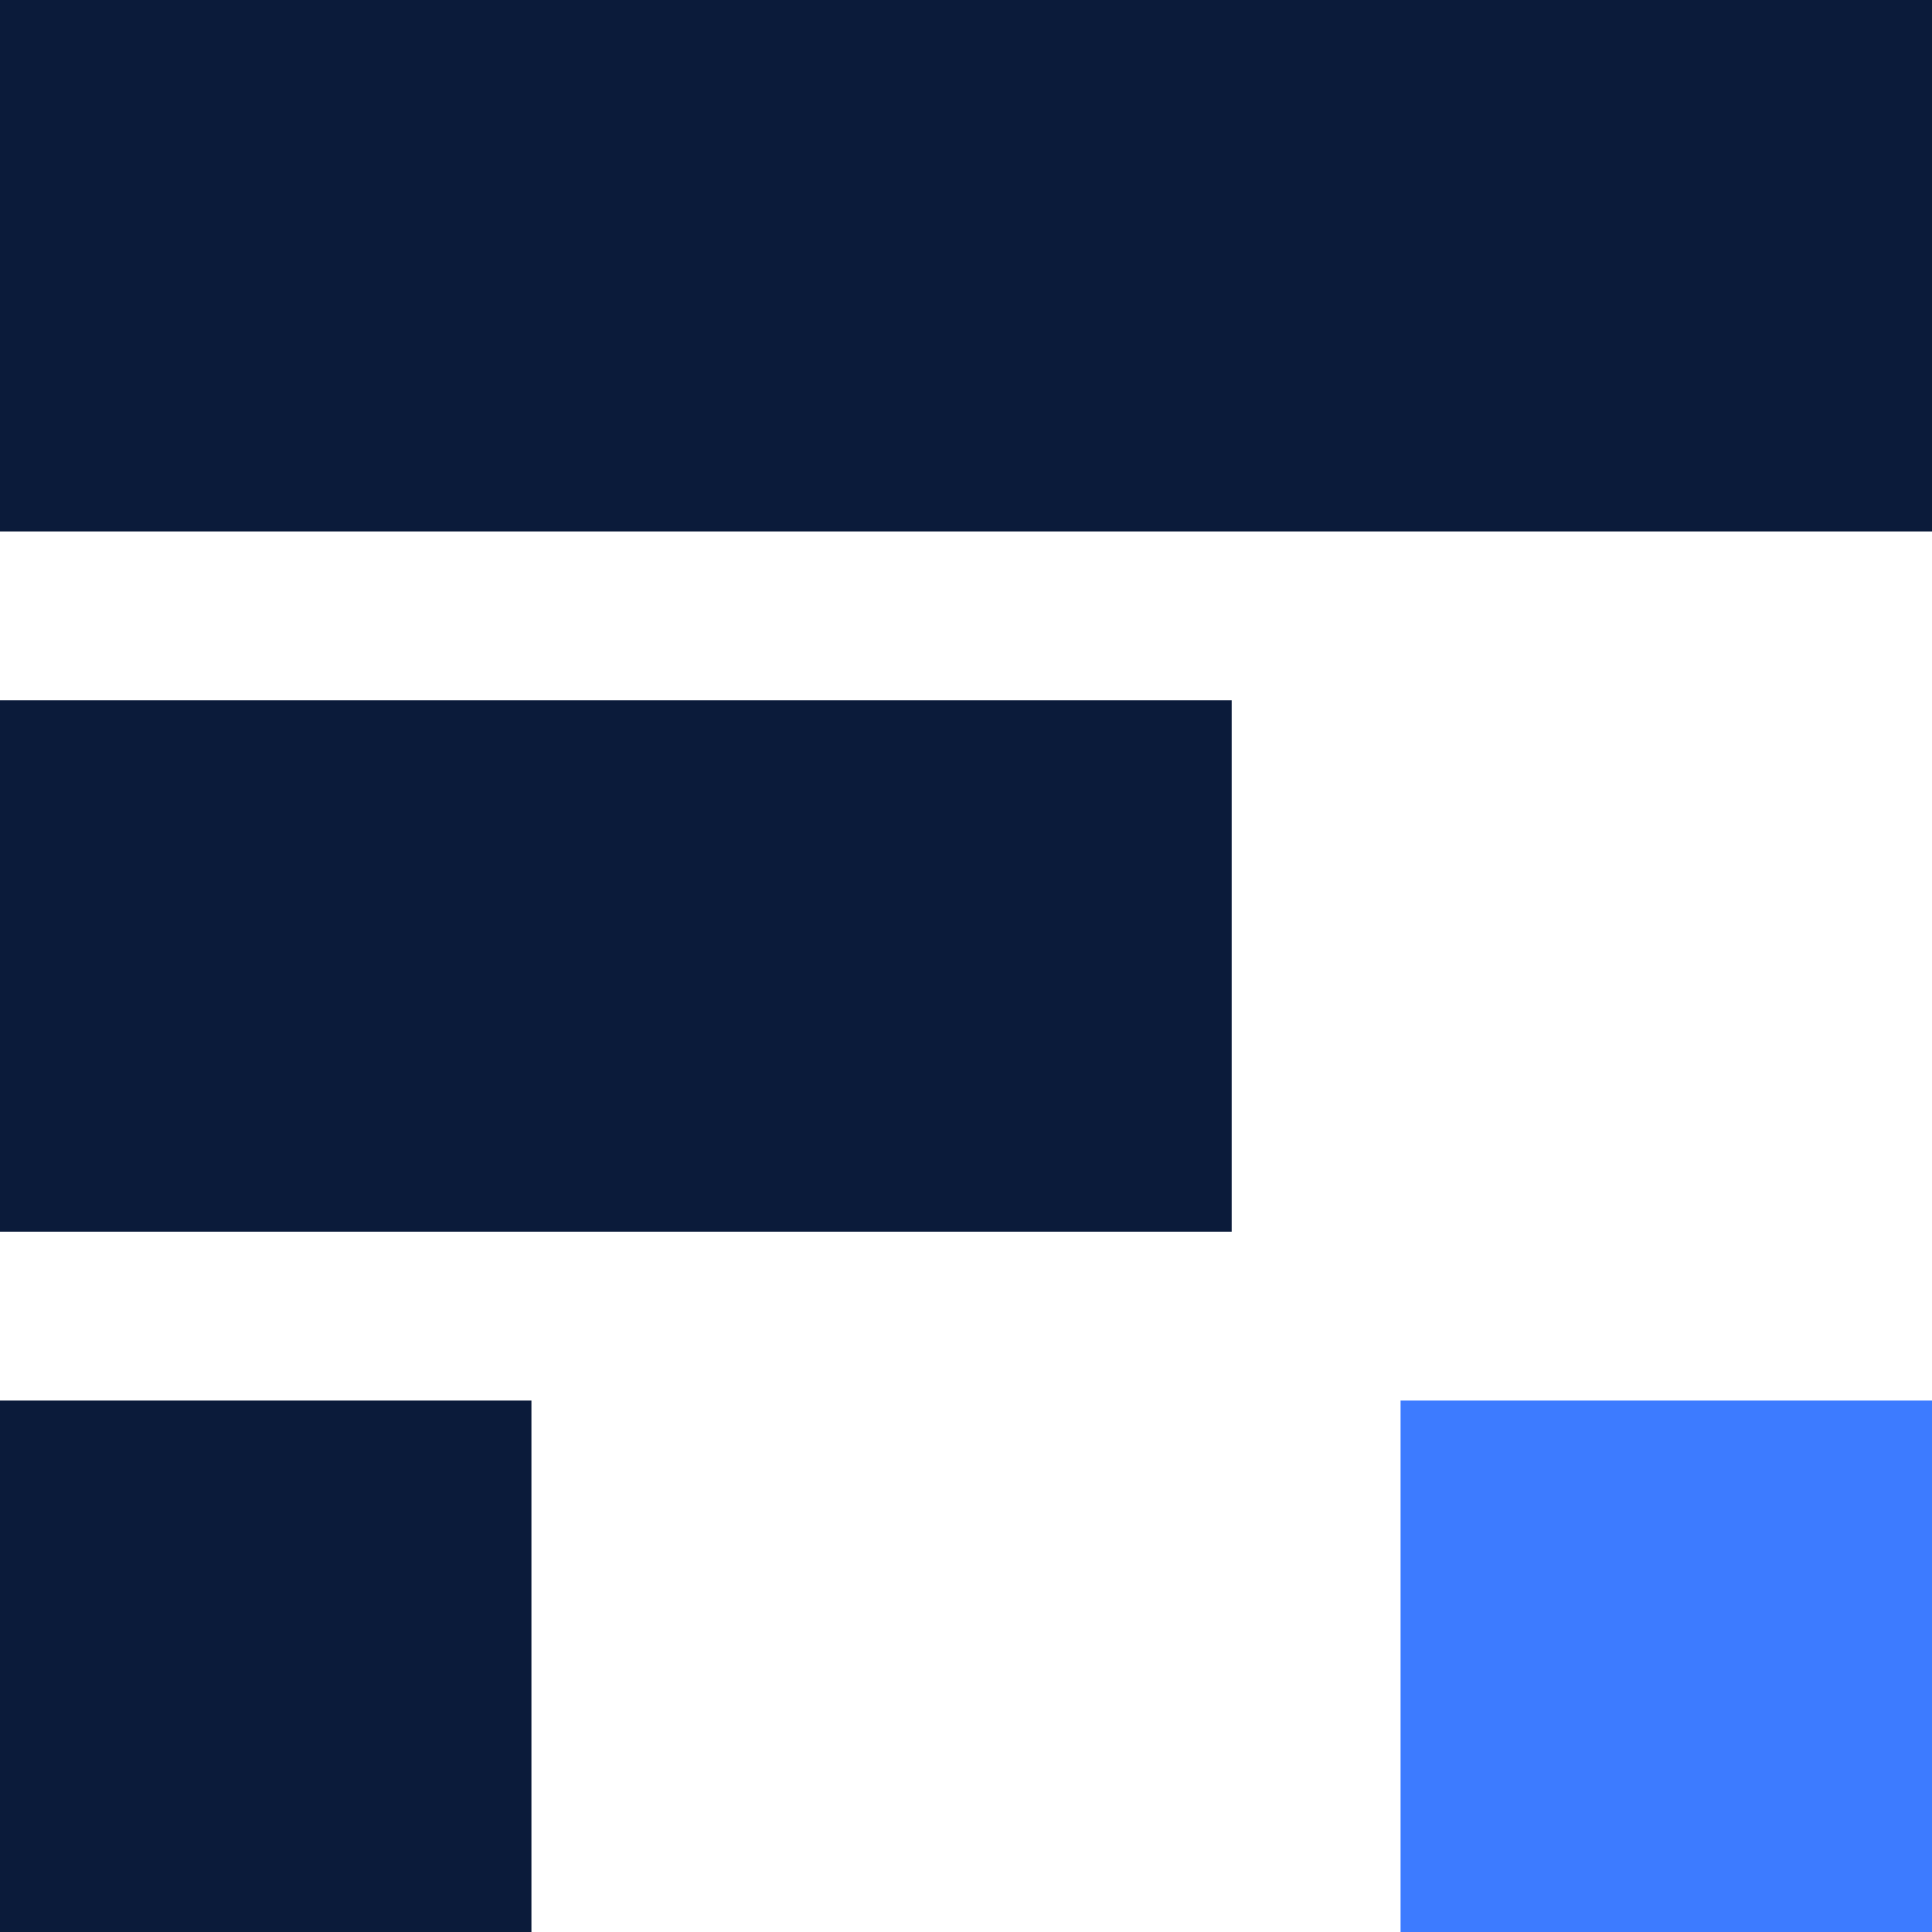
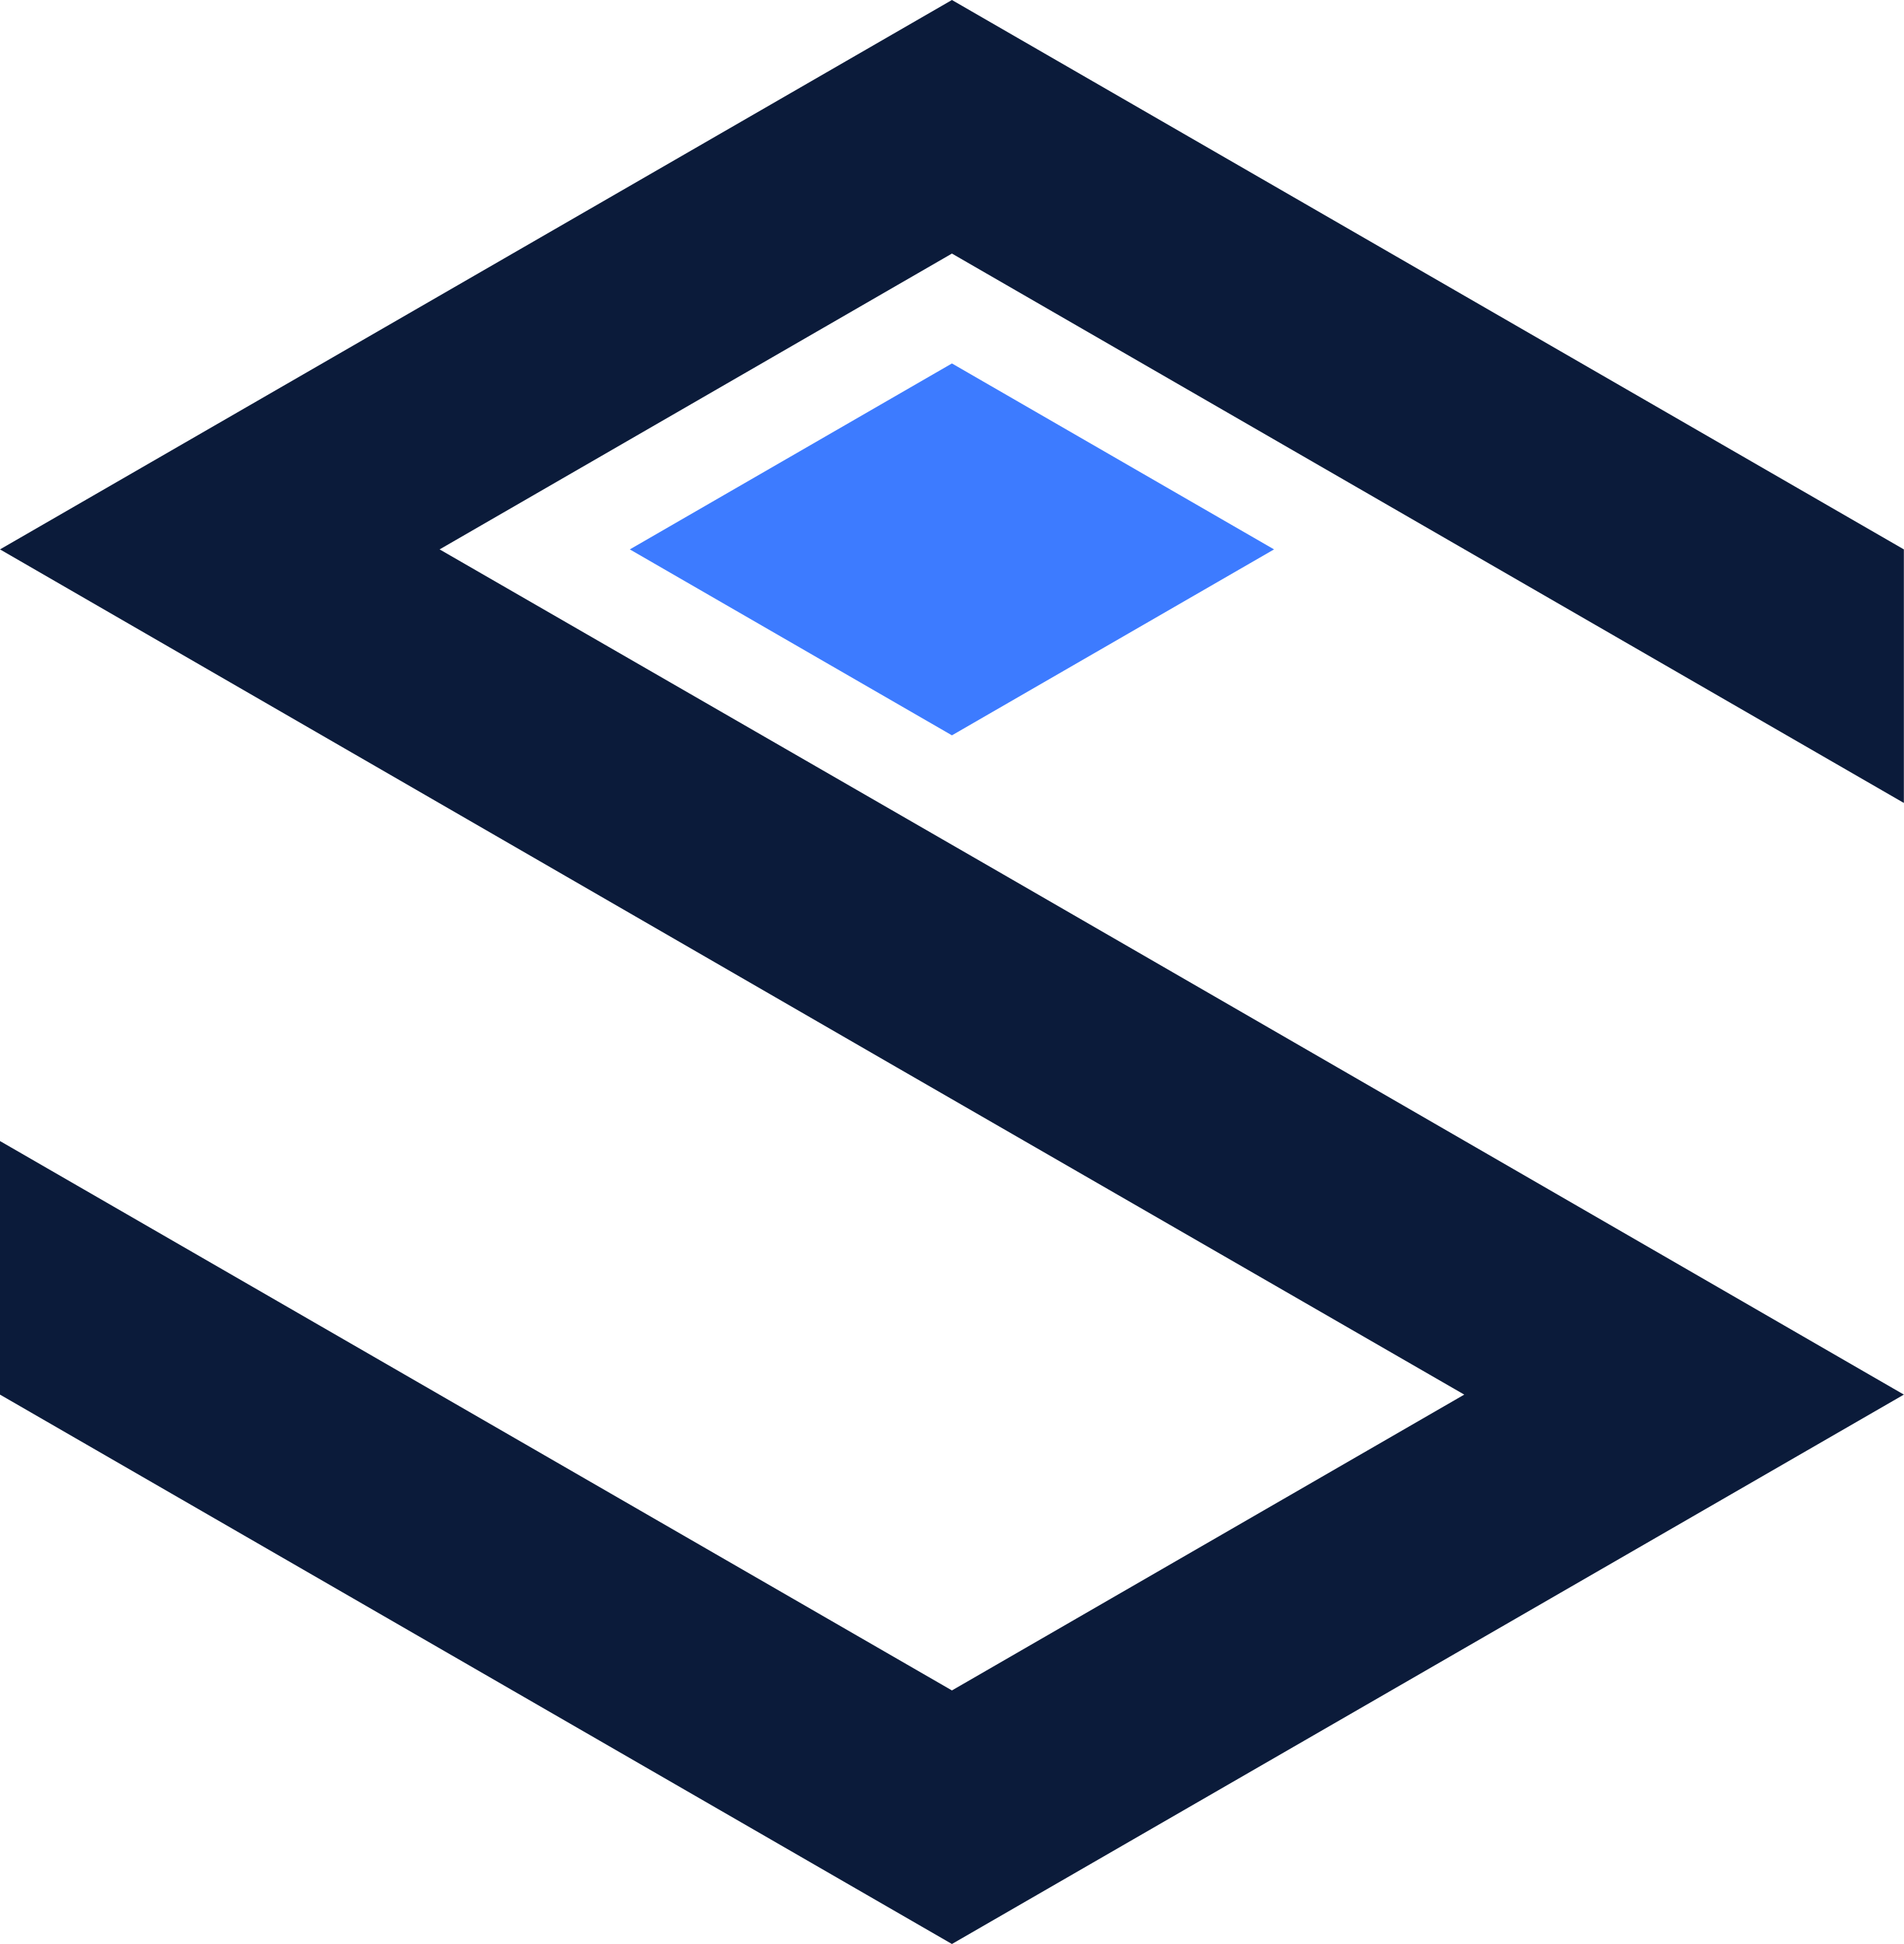
- <svg xmlns="http://www.w3.org/2000/svg" viewBox="48 48 160 160">
-   <g fill="#0B1B3A">
-     <rect x="48" y="48" width="160" height="44" />
-     <rect x="48" y="106" width="102" height="44" />
-     <rect x="48" y="164" width="44" height="44" />
-   </g>
-   <rect x="164" y="164" width="44" height="44" fill="#3D7BFF" />
+ <svg xmlns="http://www.w3.org/2000/svg" viewBox="15.4 13 225.2 230">
+   <path d="M15.4 78L121.5 139.3L188.6 178L128 213L15.4 148V178L128 243L240.6 178L134.5 116.7L67.4 78L128 43L240.6 108V78L128 13Z" fill="#0B1B3A" />
+   <path d="M128 56L166.1 78L128 100L89.9 78Z" fill="#3D7BFF" />
</svg>
